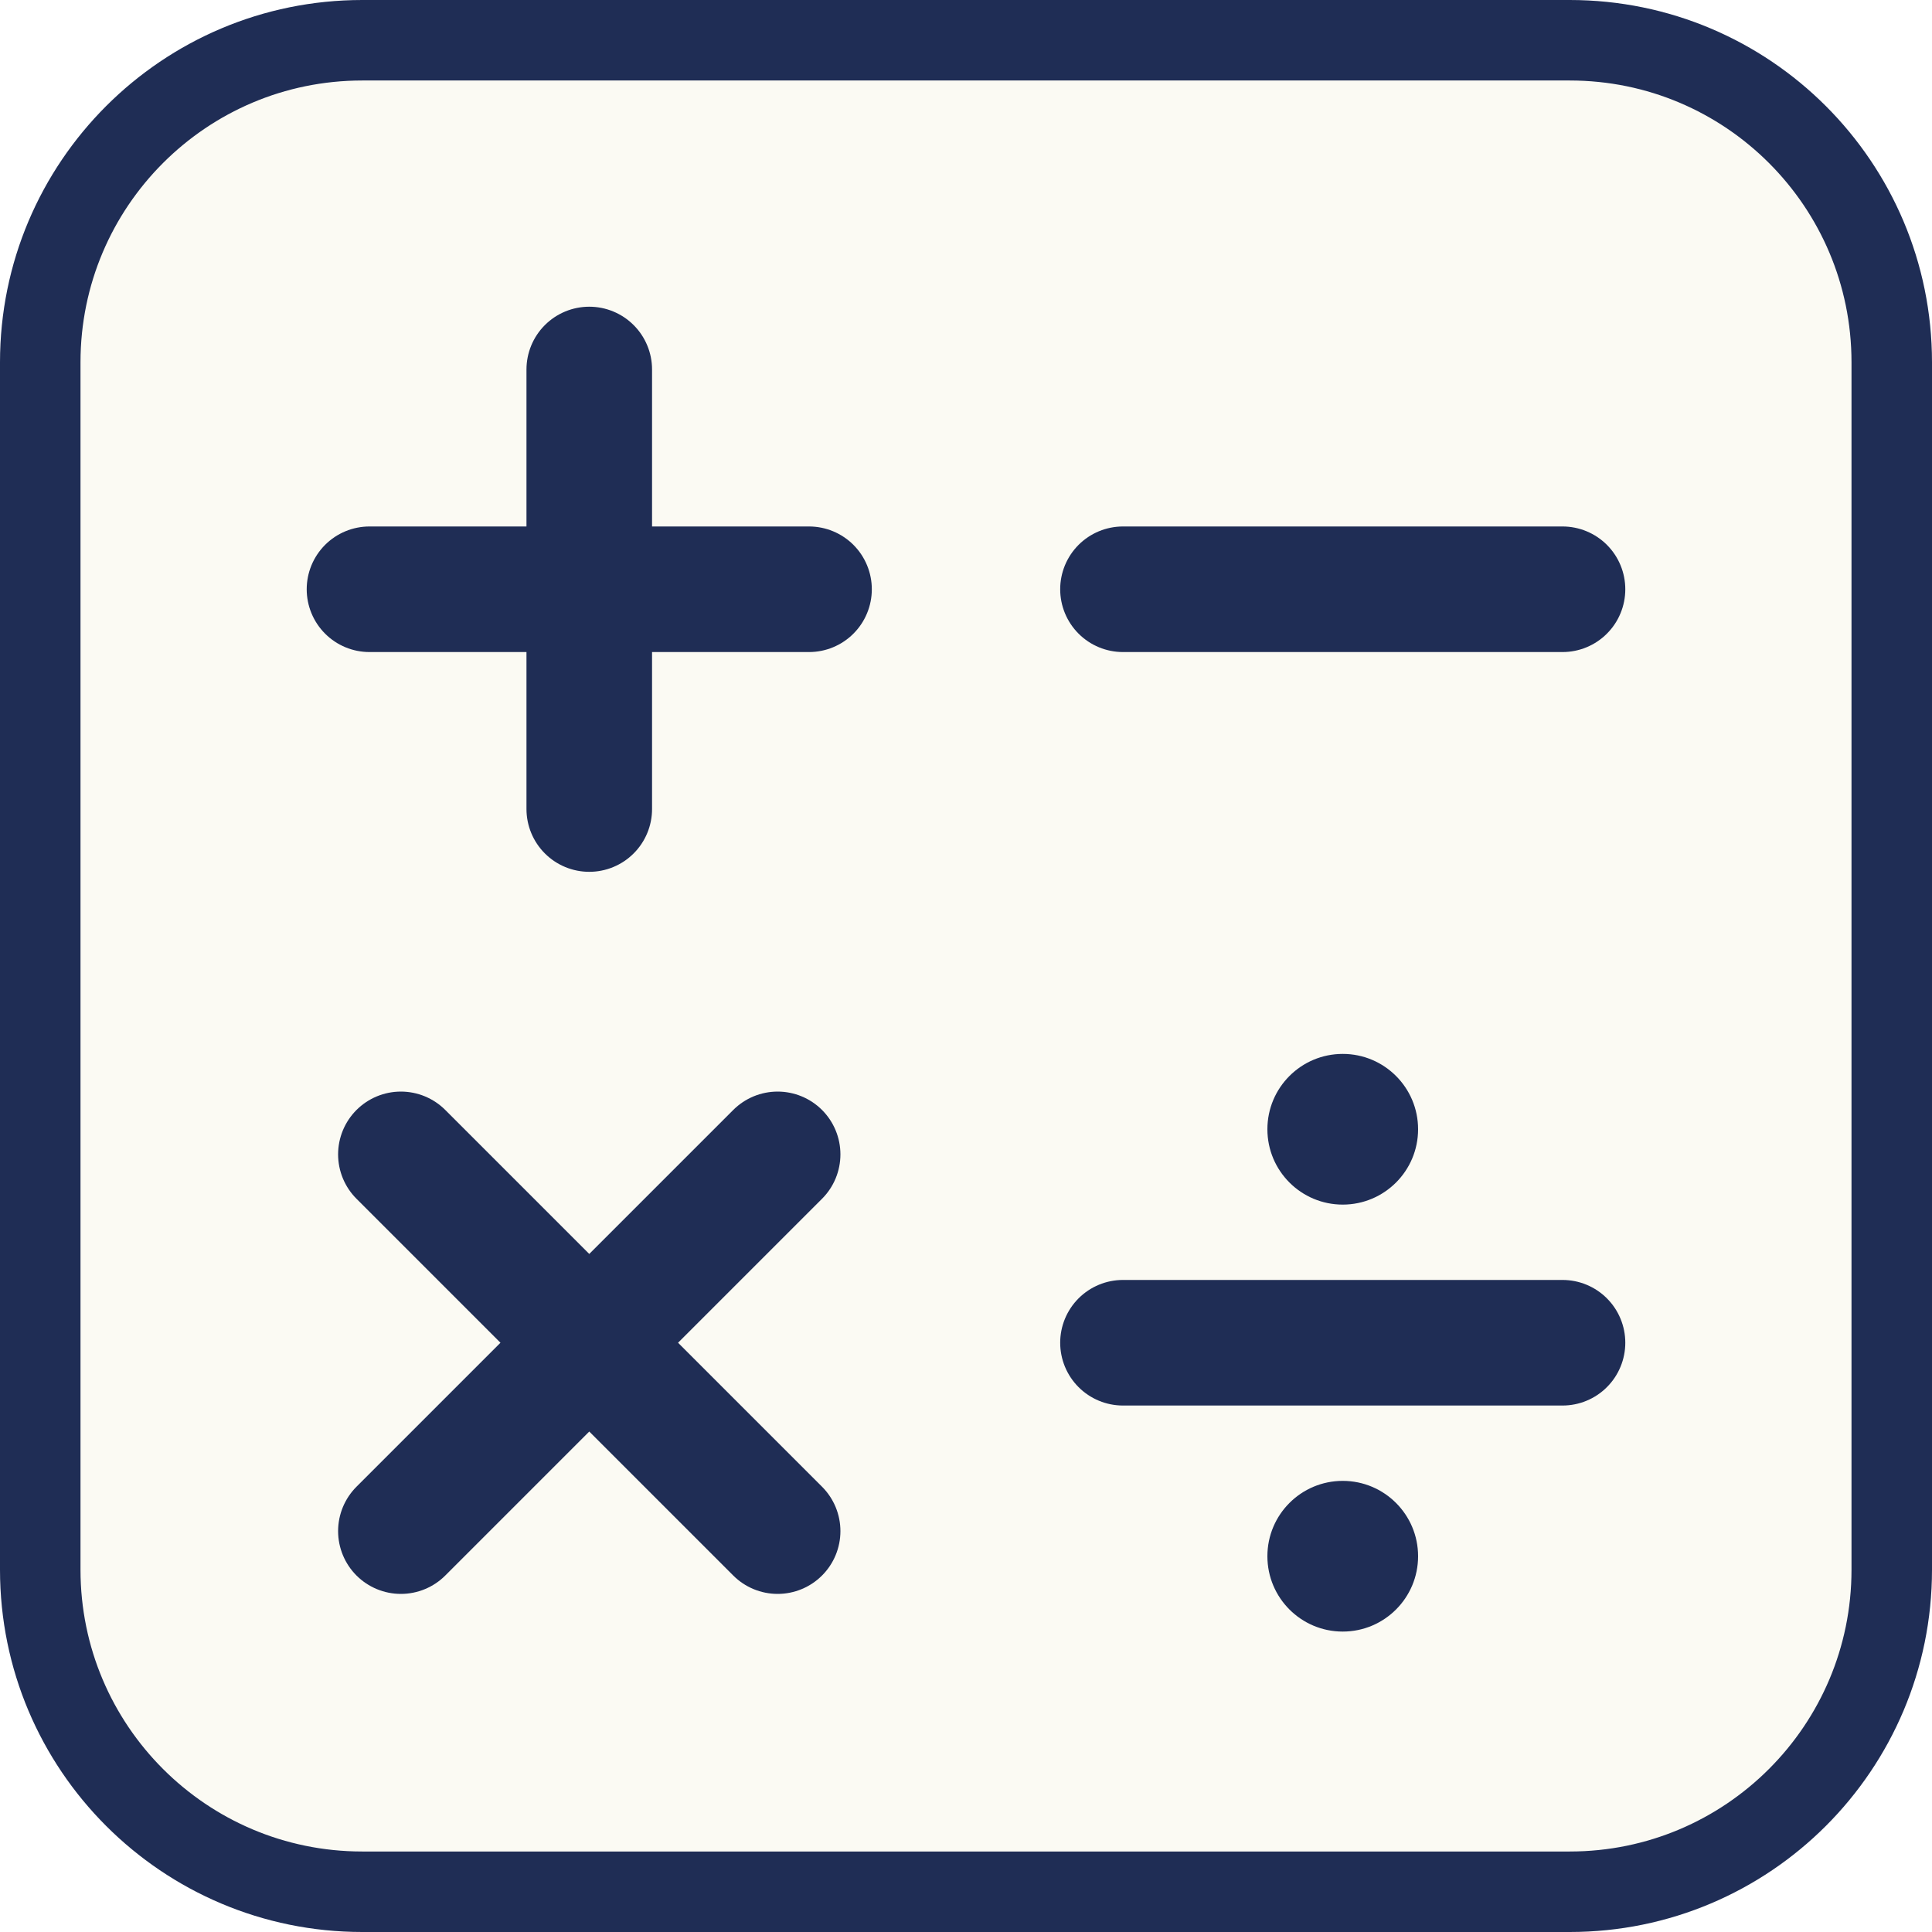
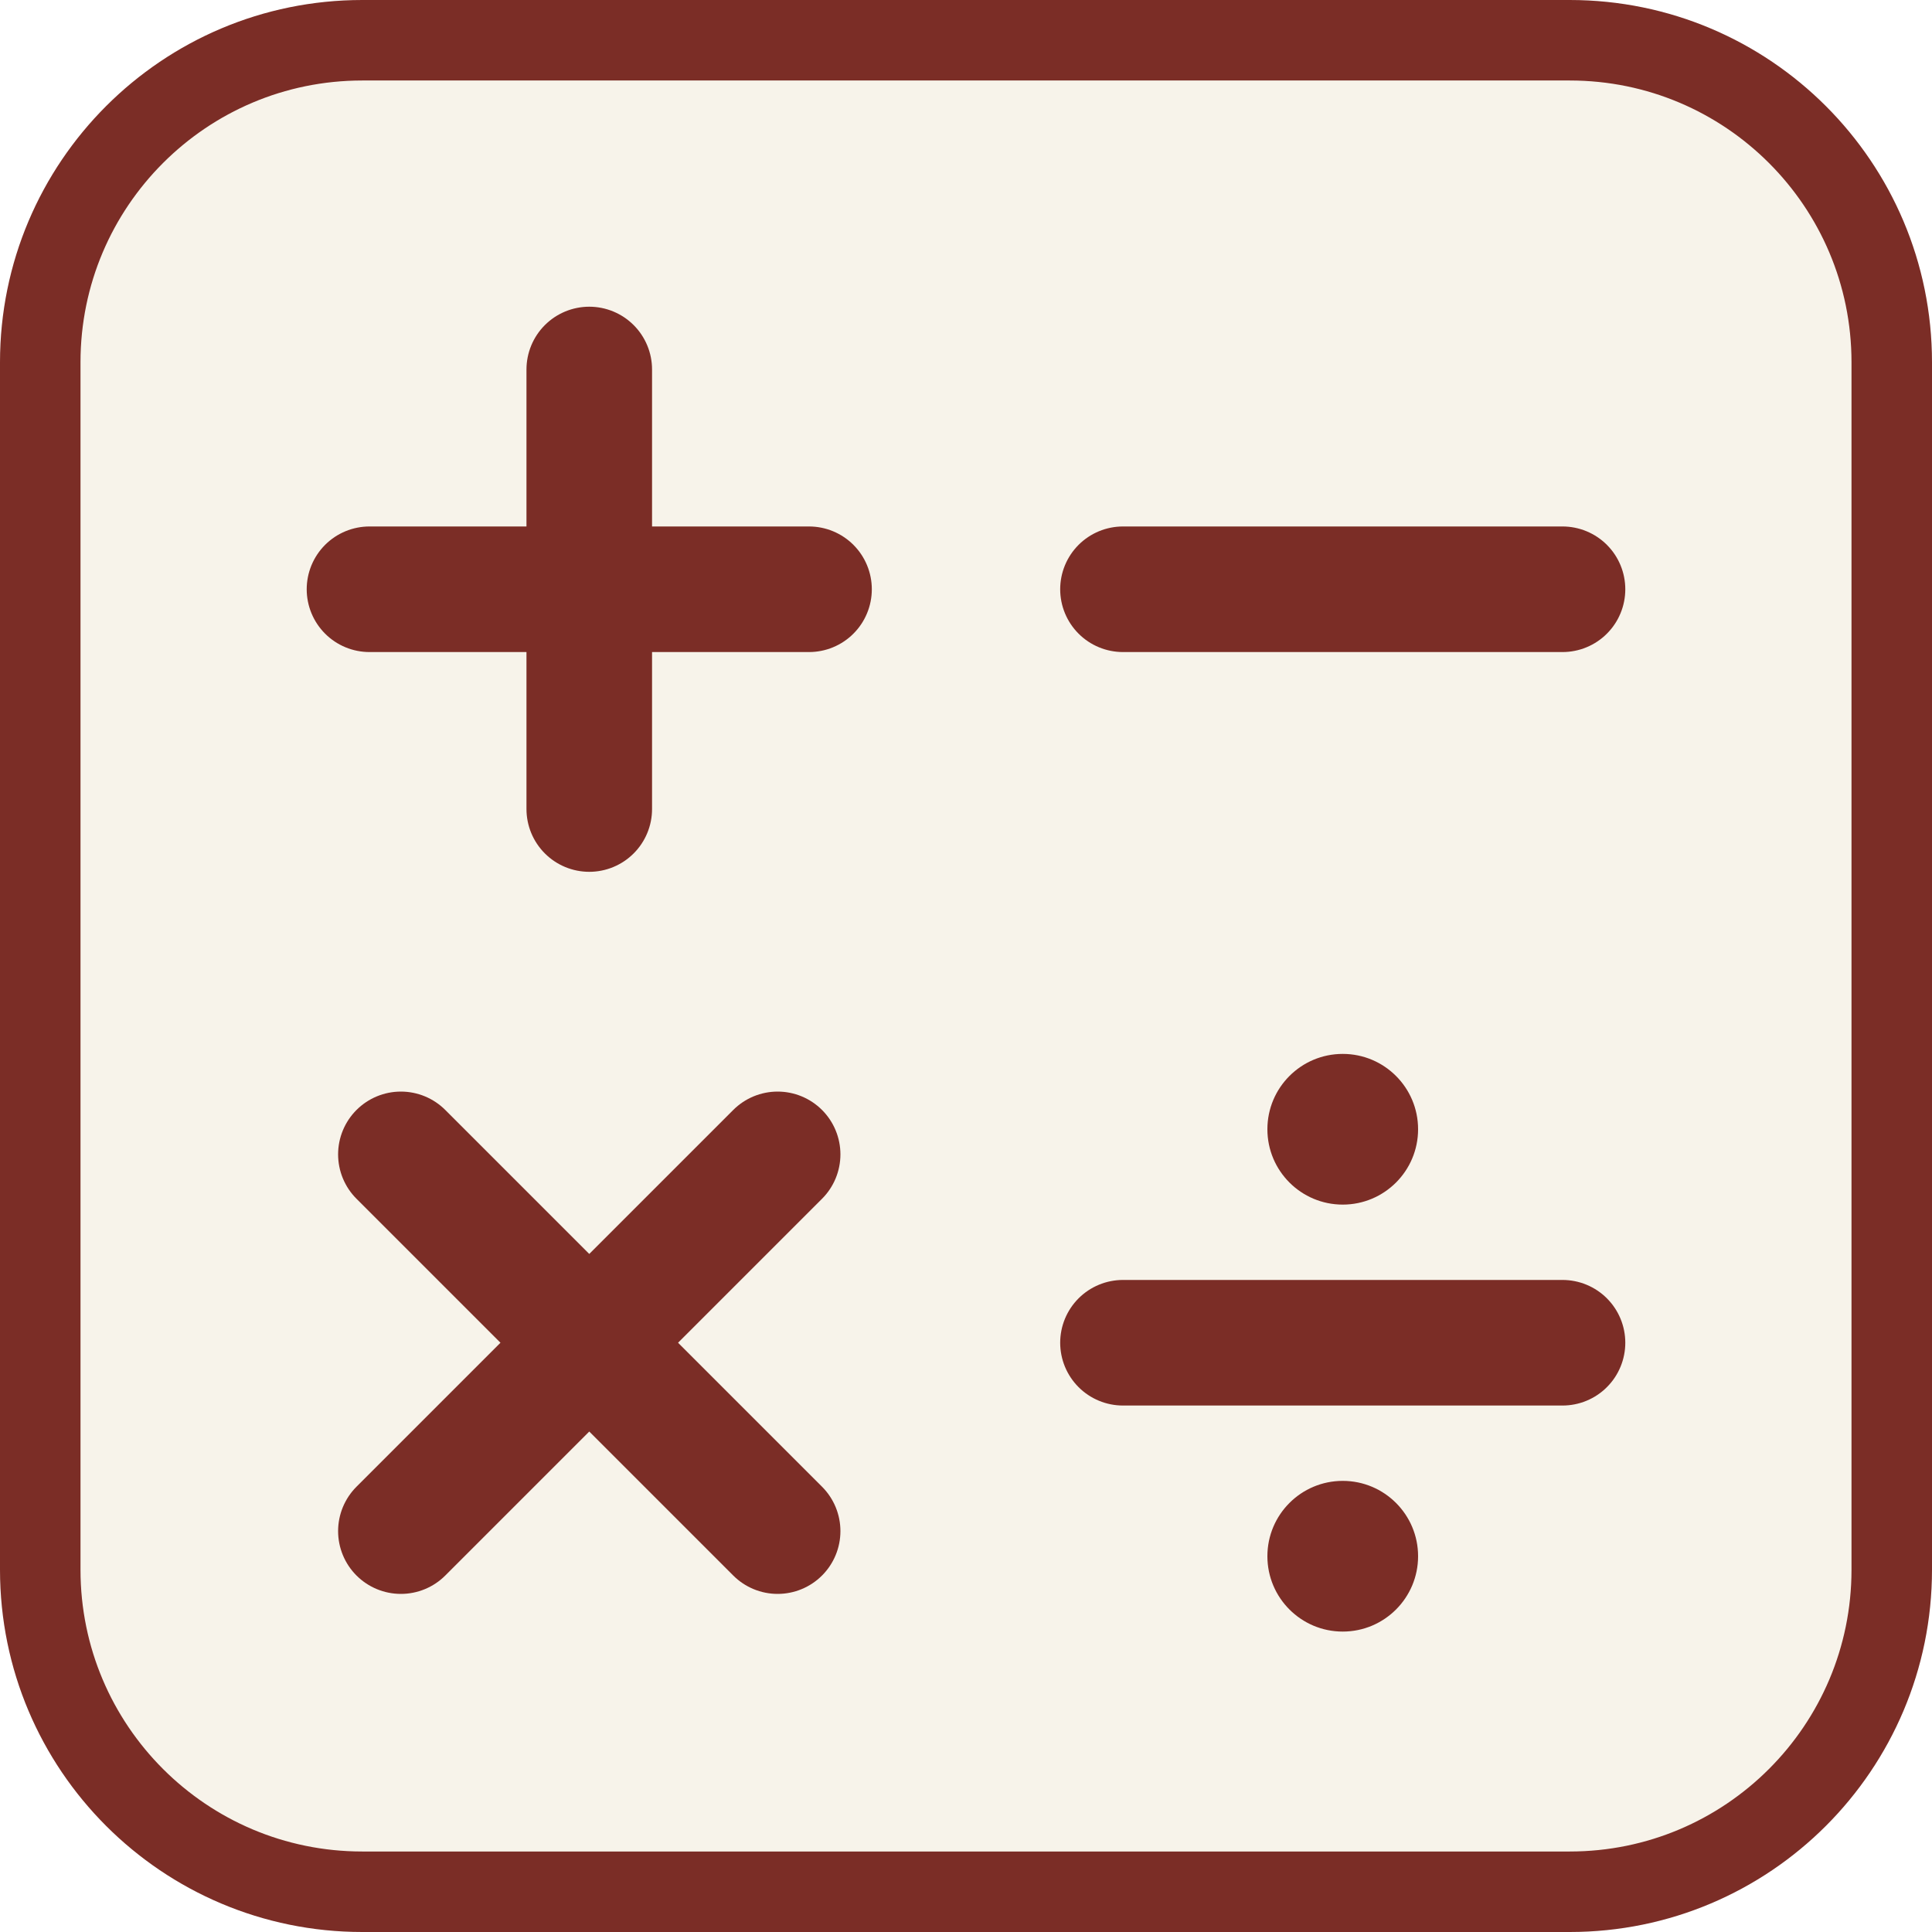
<svg xmlns="http://www.w3.org/2000/svg" width="24" height="24" viewBox="0 0 24 24">
-   <rect x="0.5" y="0.5" width="23" height="23" rx="4" fill="#FBFAF3" stroke="#1F2D55" stroke-width="1" />
+   <rect x="0.5" y="0.5" width="23" height="23" rx="4" fill="#F7F3EA" stroke="#7B2D26" stroke-width="1" />
  <g transform="translate(12 12) scale(0.78) translate(-12 -12)">
-     <path d="M6 2.5 V9.5 M2.5 6 H9.5 M14.5 6 H21.5 M3 15 L9 21 M9 15 L3 21 M14.5 18 H21.5" fill="none" stroke="#1F2D55" stroke-width="2" stroke-linecap="round" stroke-linejoin="round" />
-     <circle cx="18" cy="14.6" r="1.2" fill="#1F2D55" />
-     <circle cx="18" cy="21.4" r="1.2" fill="#1F2D55" />
+     <path d="M6 2.5 V9.5 M2.5 6 H9.5 M14.5 6 H21.5 M3 15 L9 21 M9 15 L3 21 M14.5 18 H21.5" fill="none" stroke="#7B2D26" stroke-width="2" stroke-linecap="round" stroke-linejoin="round" />
+     <circle cx="18" cy="14.6" r="1.2" fill="#7B2D26" />
+     <circle cx="18" cy="21.4" r="1.2" fill="#7B2D26" />
  </g>
</svg>
